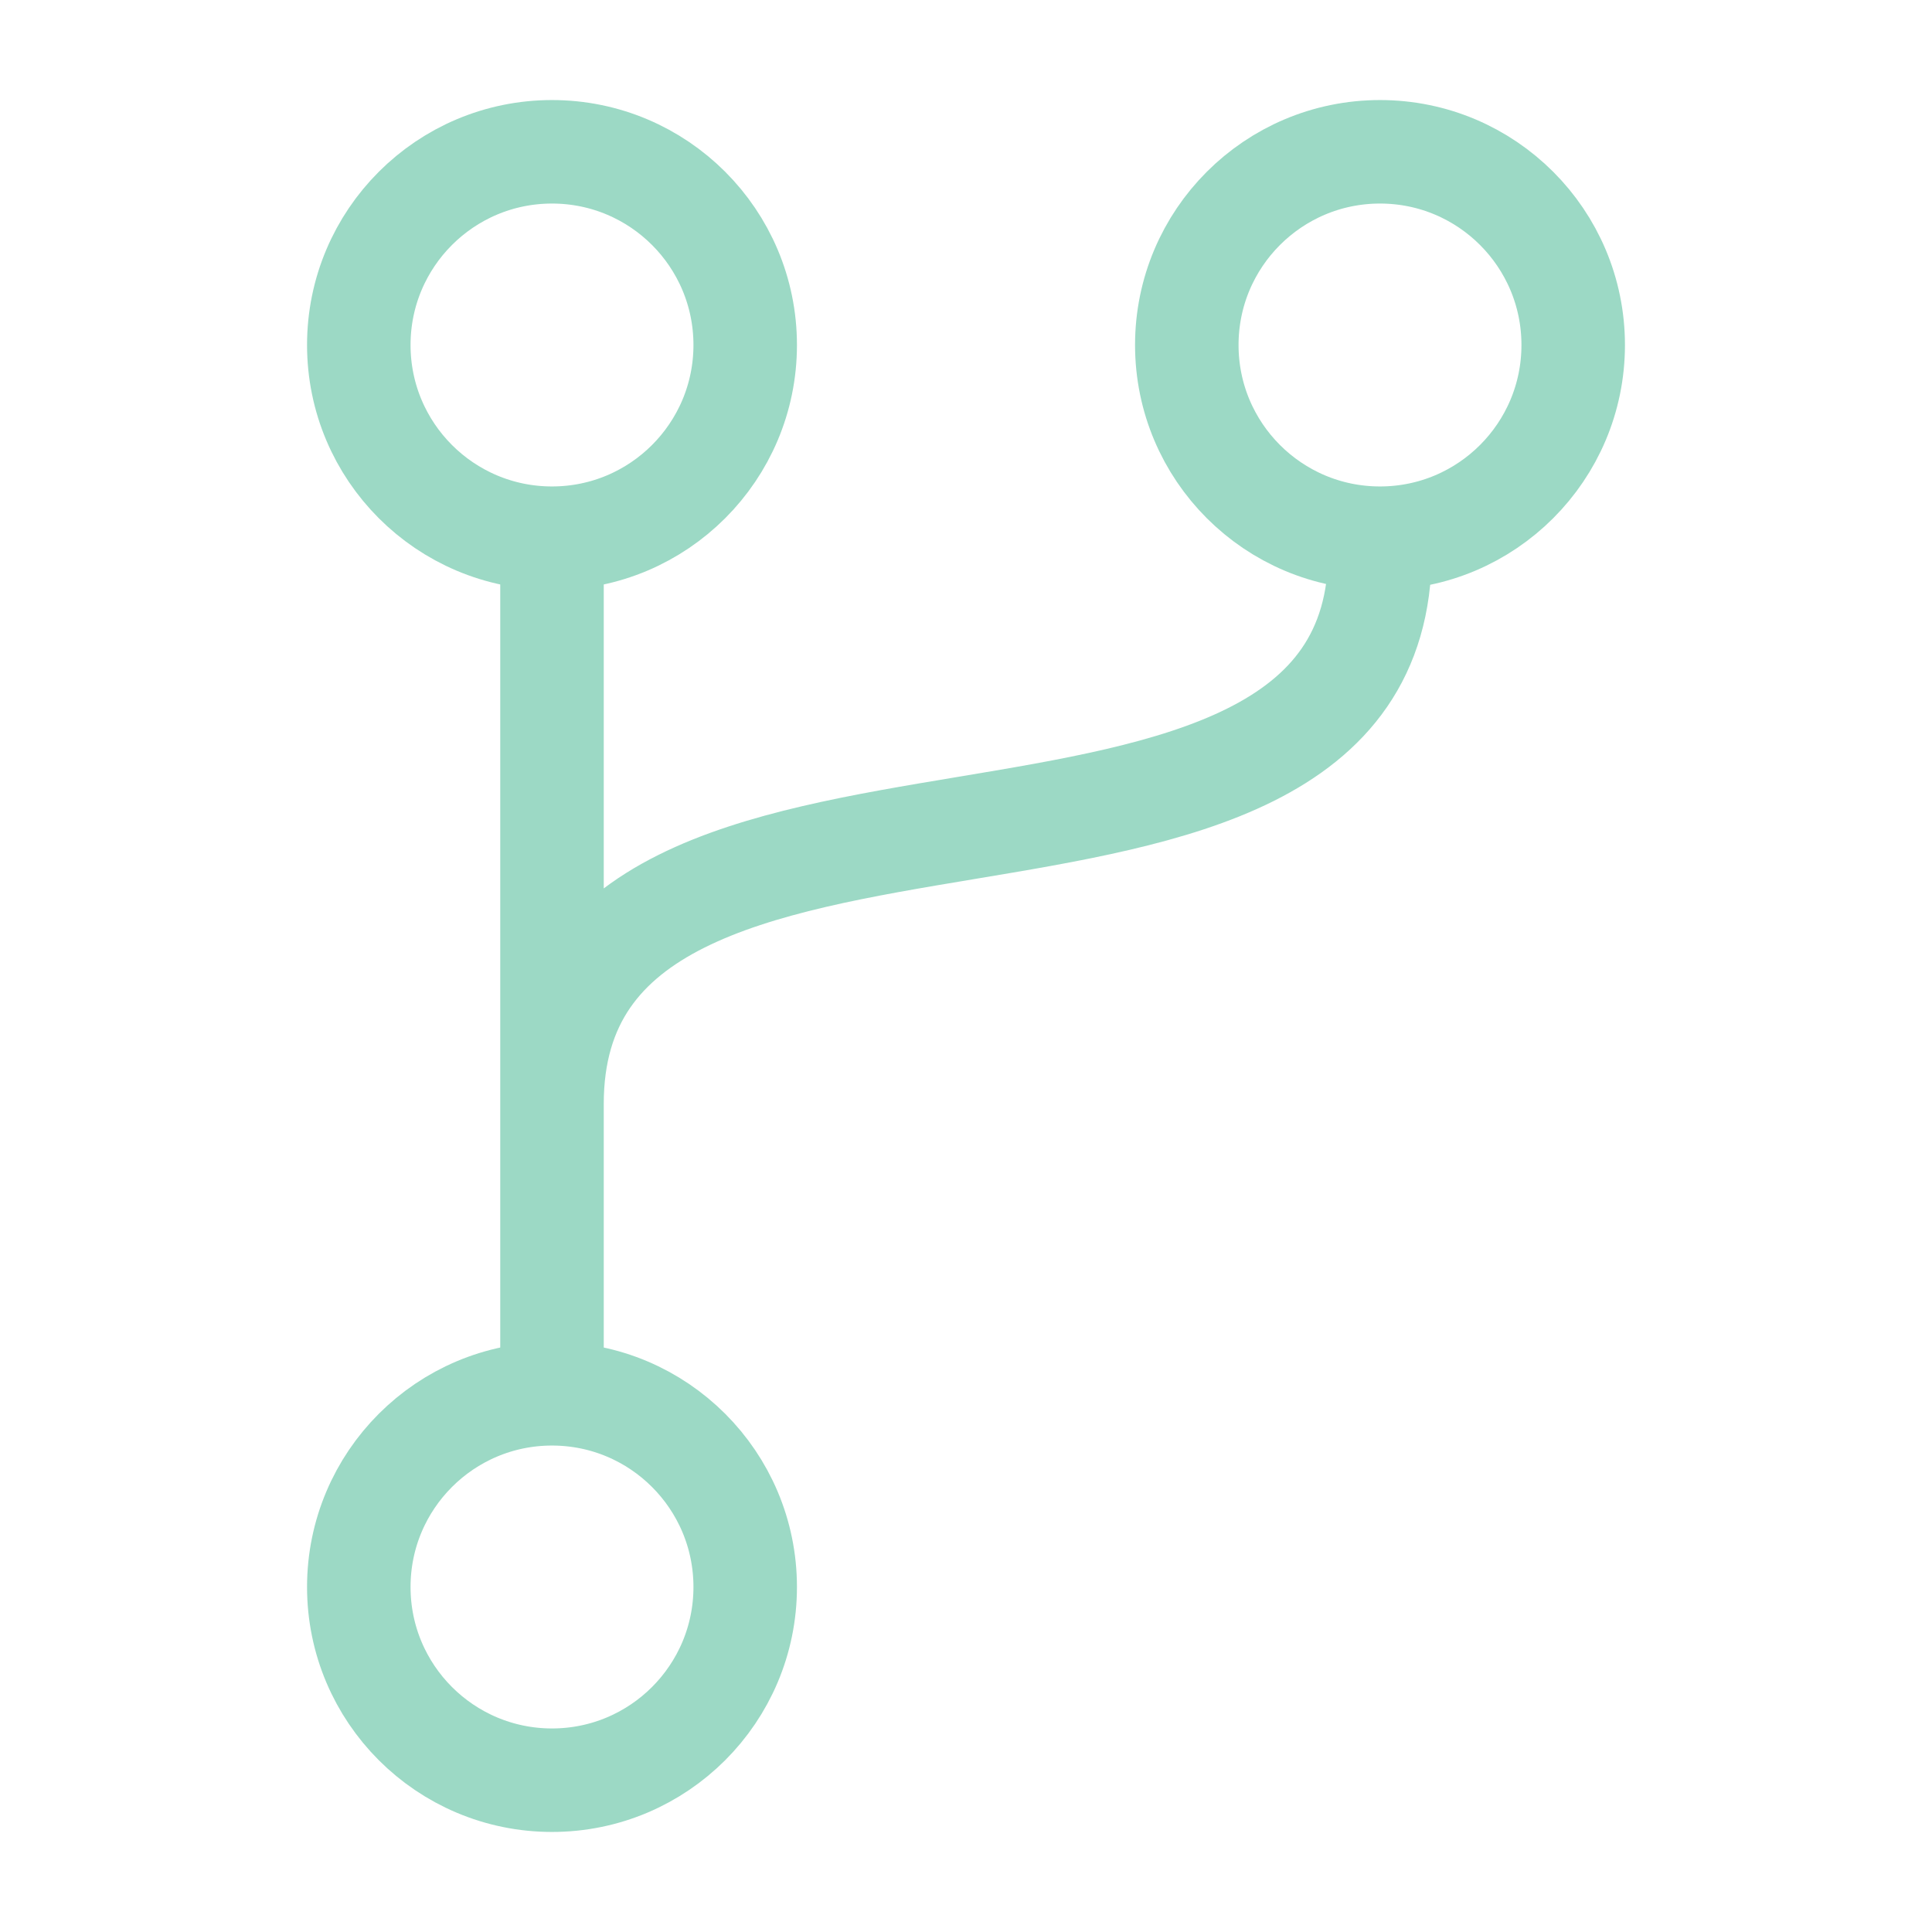
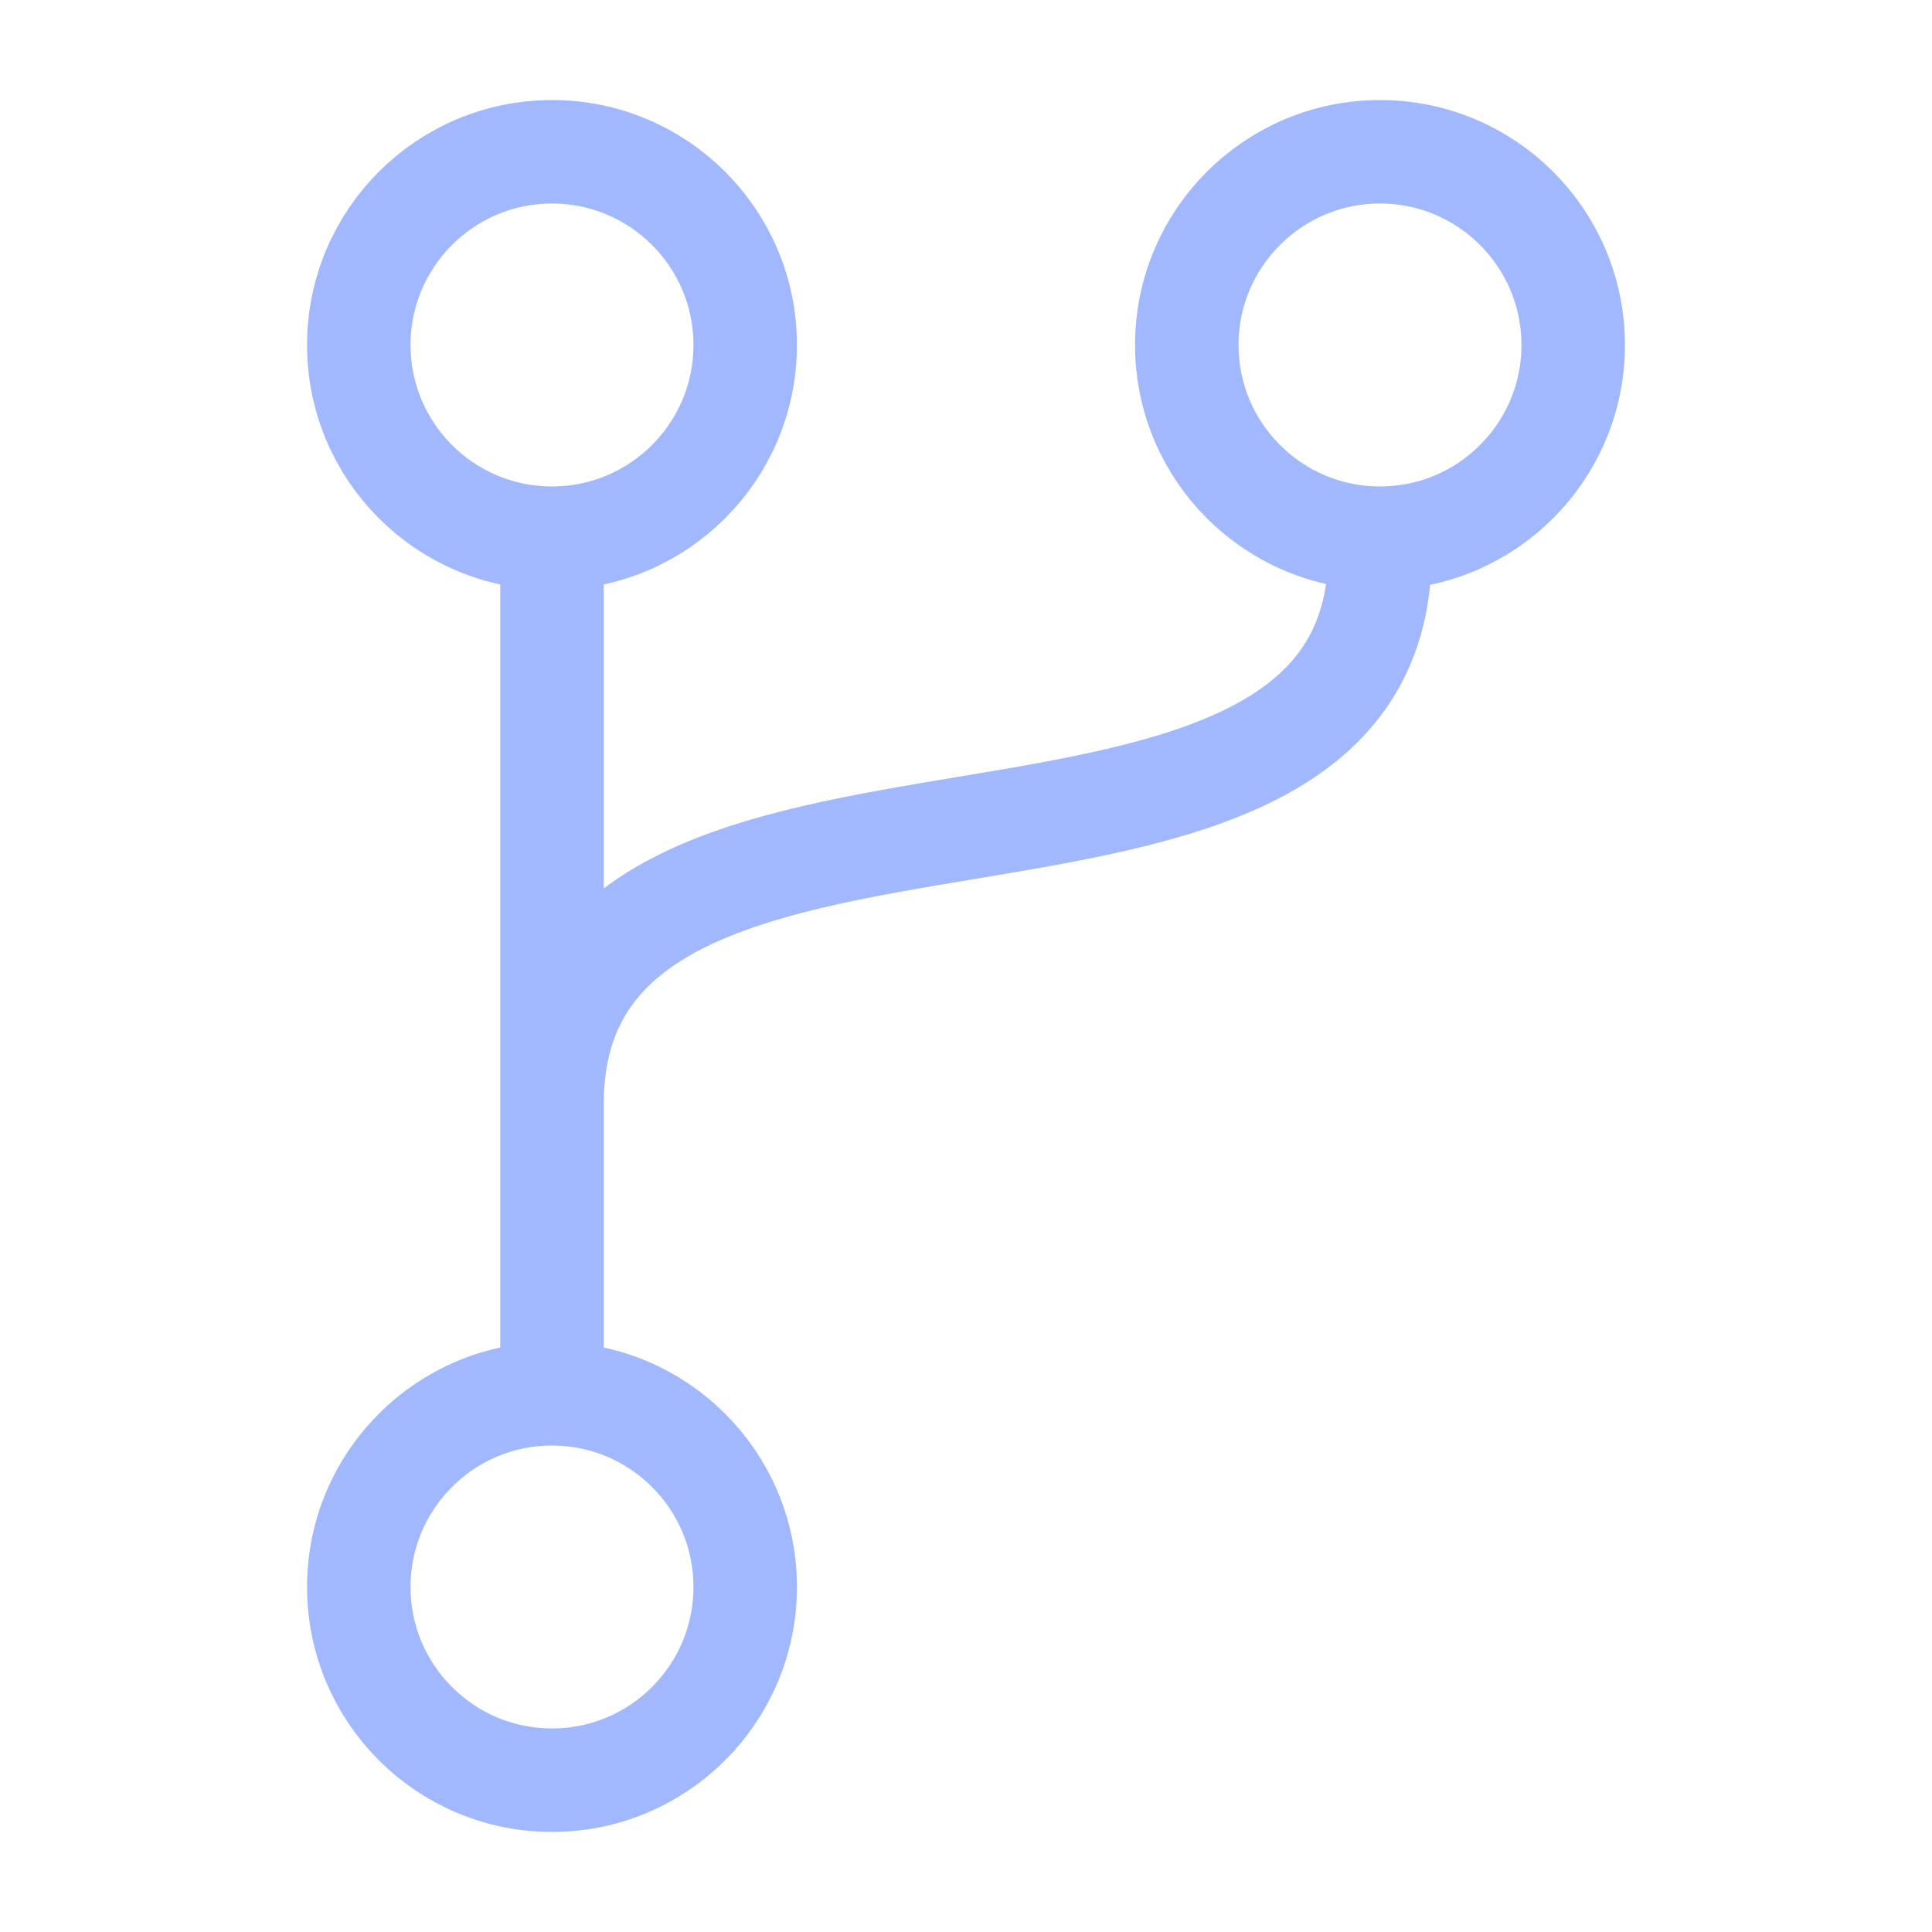
- <svg xmlns="http://www.w3.org/2000/svg" viewBox="0 0 28 28" fill="none" stroke="#9cd9c5" stroke-width="1.5" stroke-linecap="round" stroke-linejoin="round">
+ <svg xmlns="http://www.w3.org/2000/svg" viewBox="0 0 28 28" fill="none" stroke="#a1b8ff" stroke-width="1.5" stroke-linecap="round" stroke-linejoin="round">
  <path d="M8 20V8m0 8c0-6 12-2 12-8" />
  <circle cx="8" cy="5" r="2.8" />
  <circle cx="8" cy="23" r="2.8" />
  <circle cx="20" cy="5" r="2.8" />
</svg>
